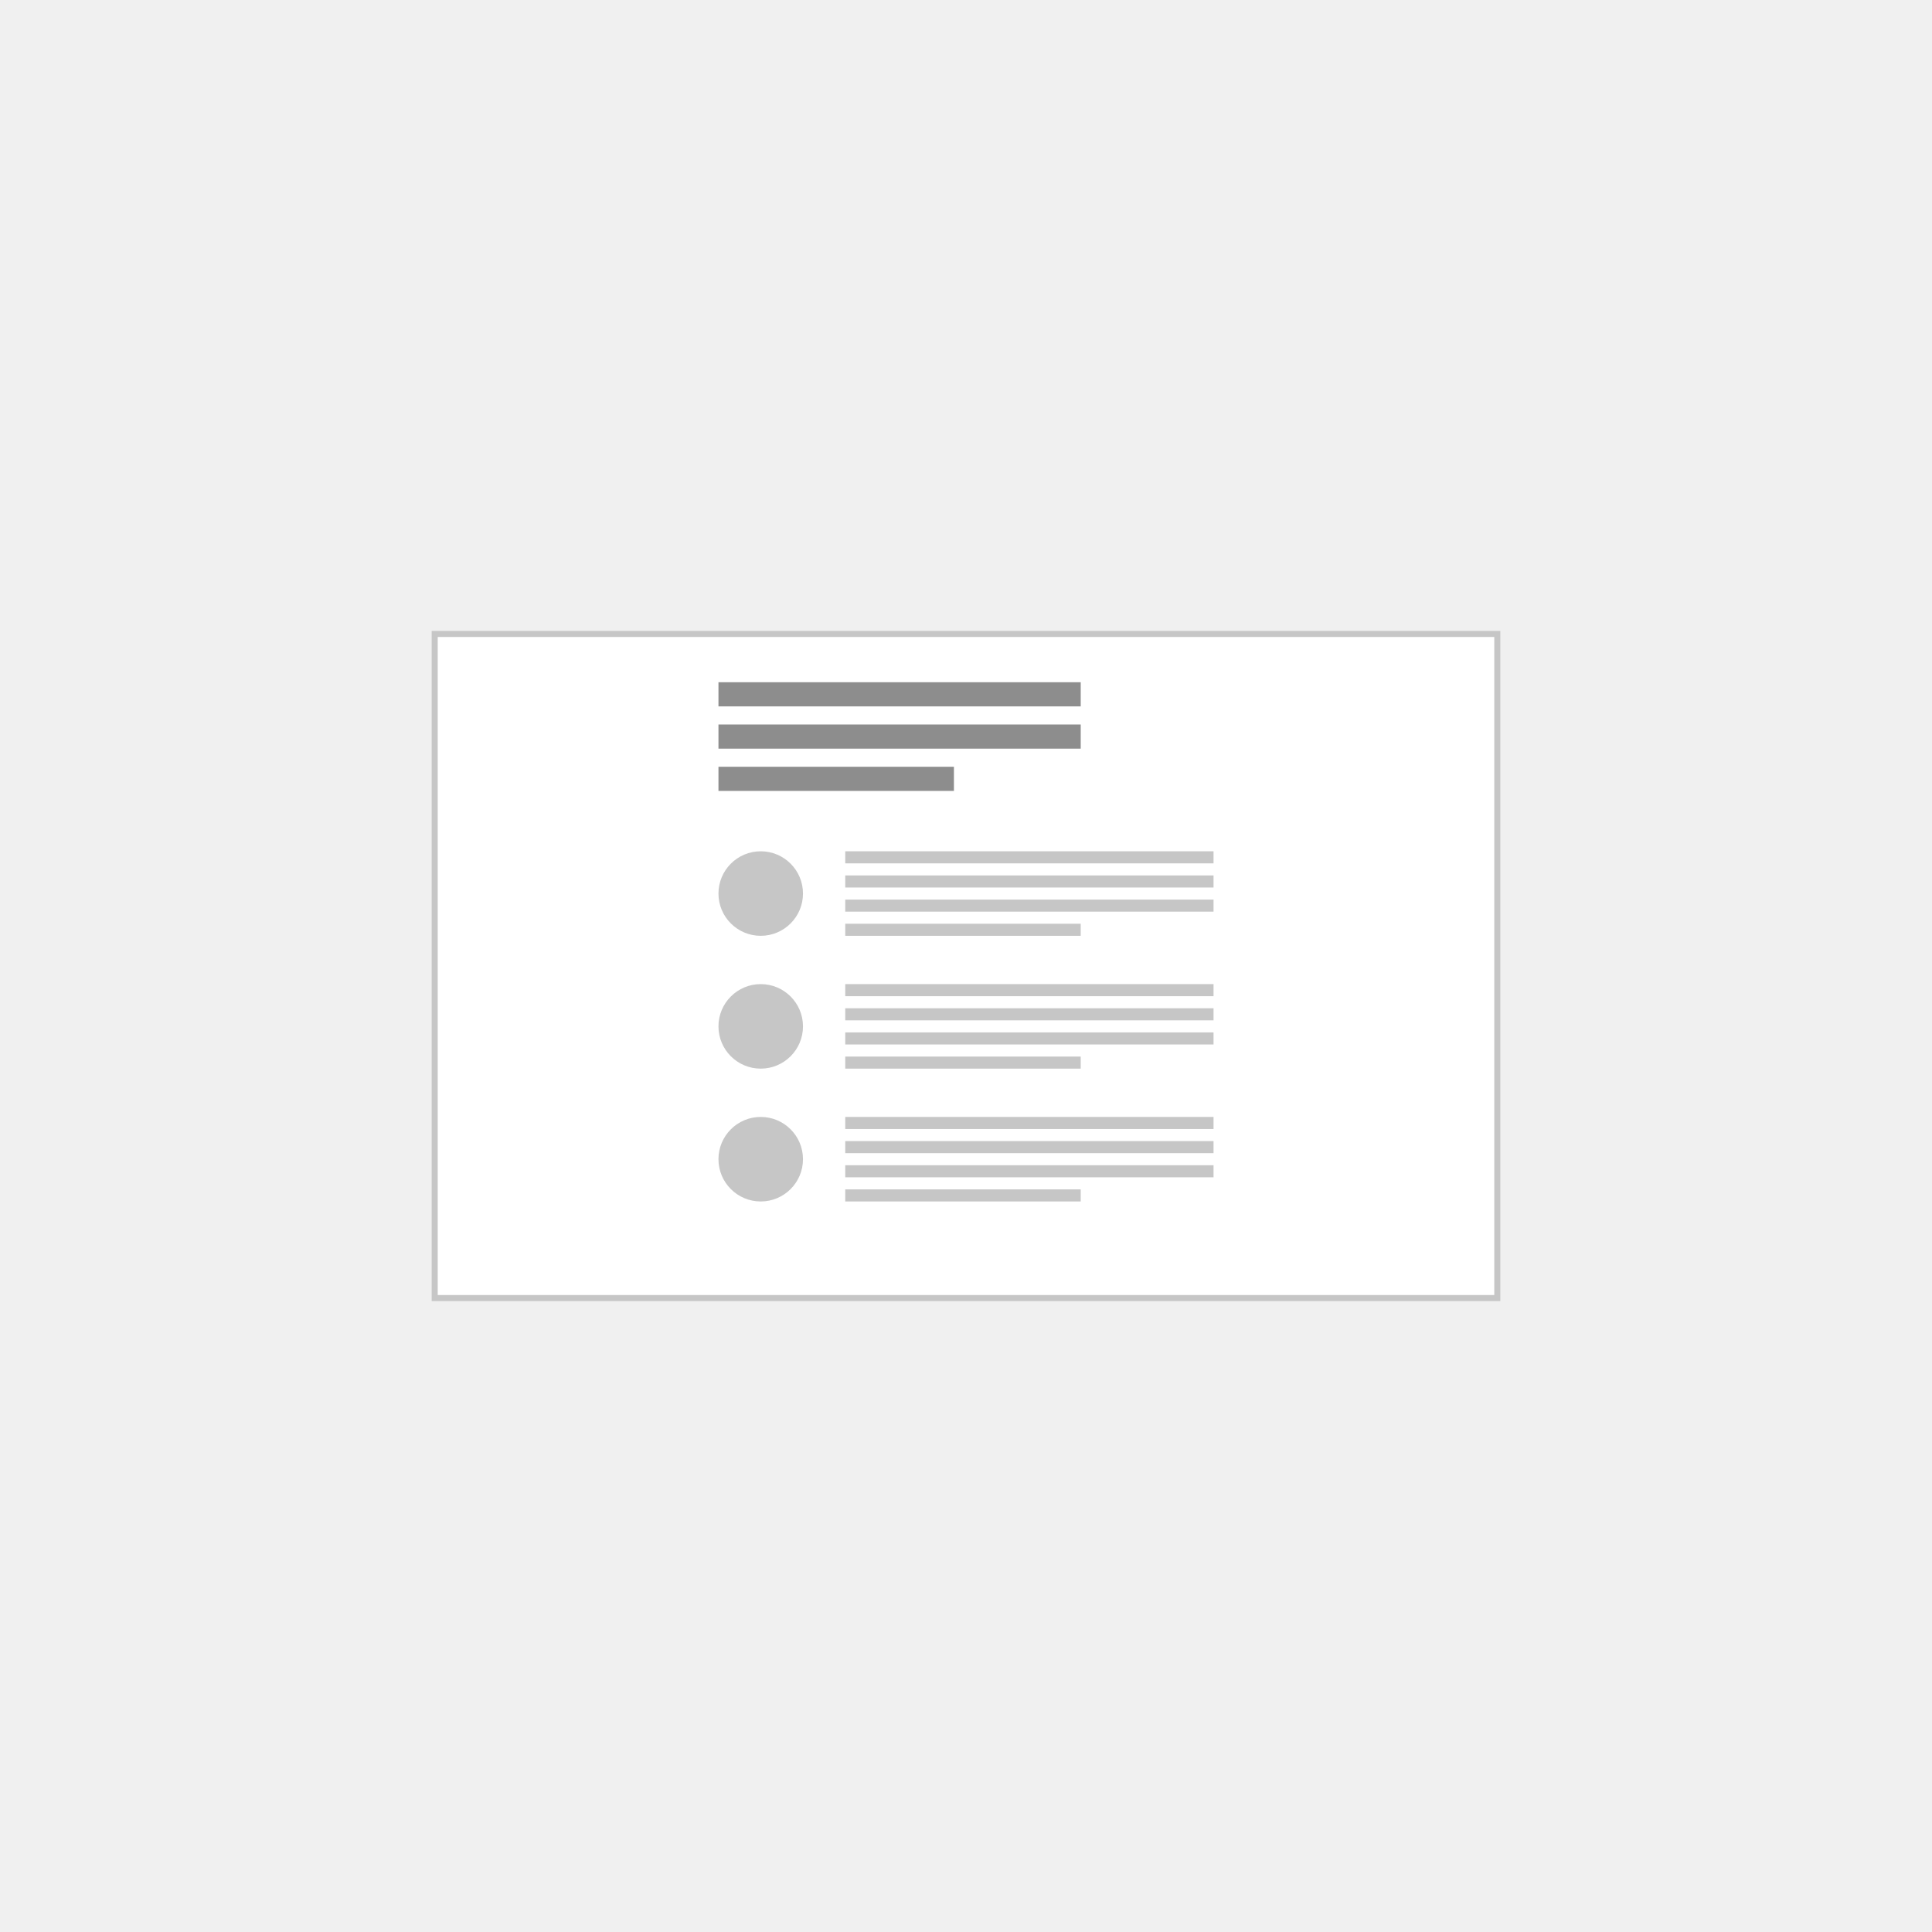
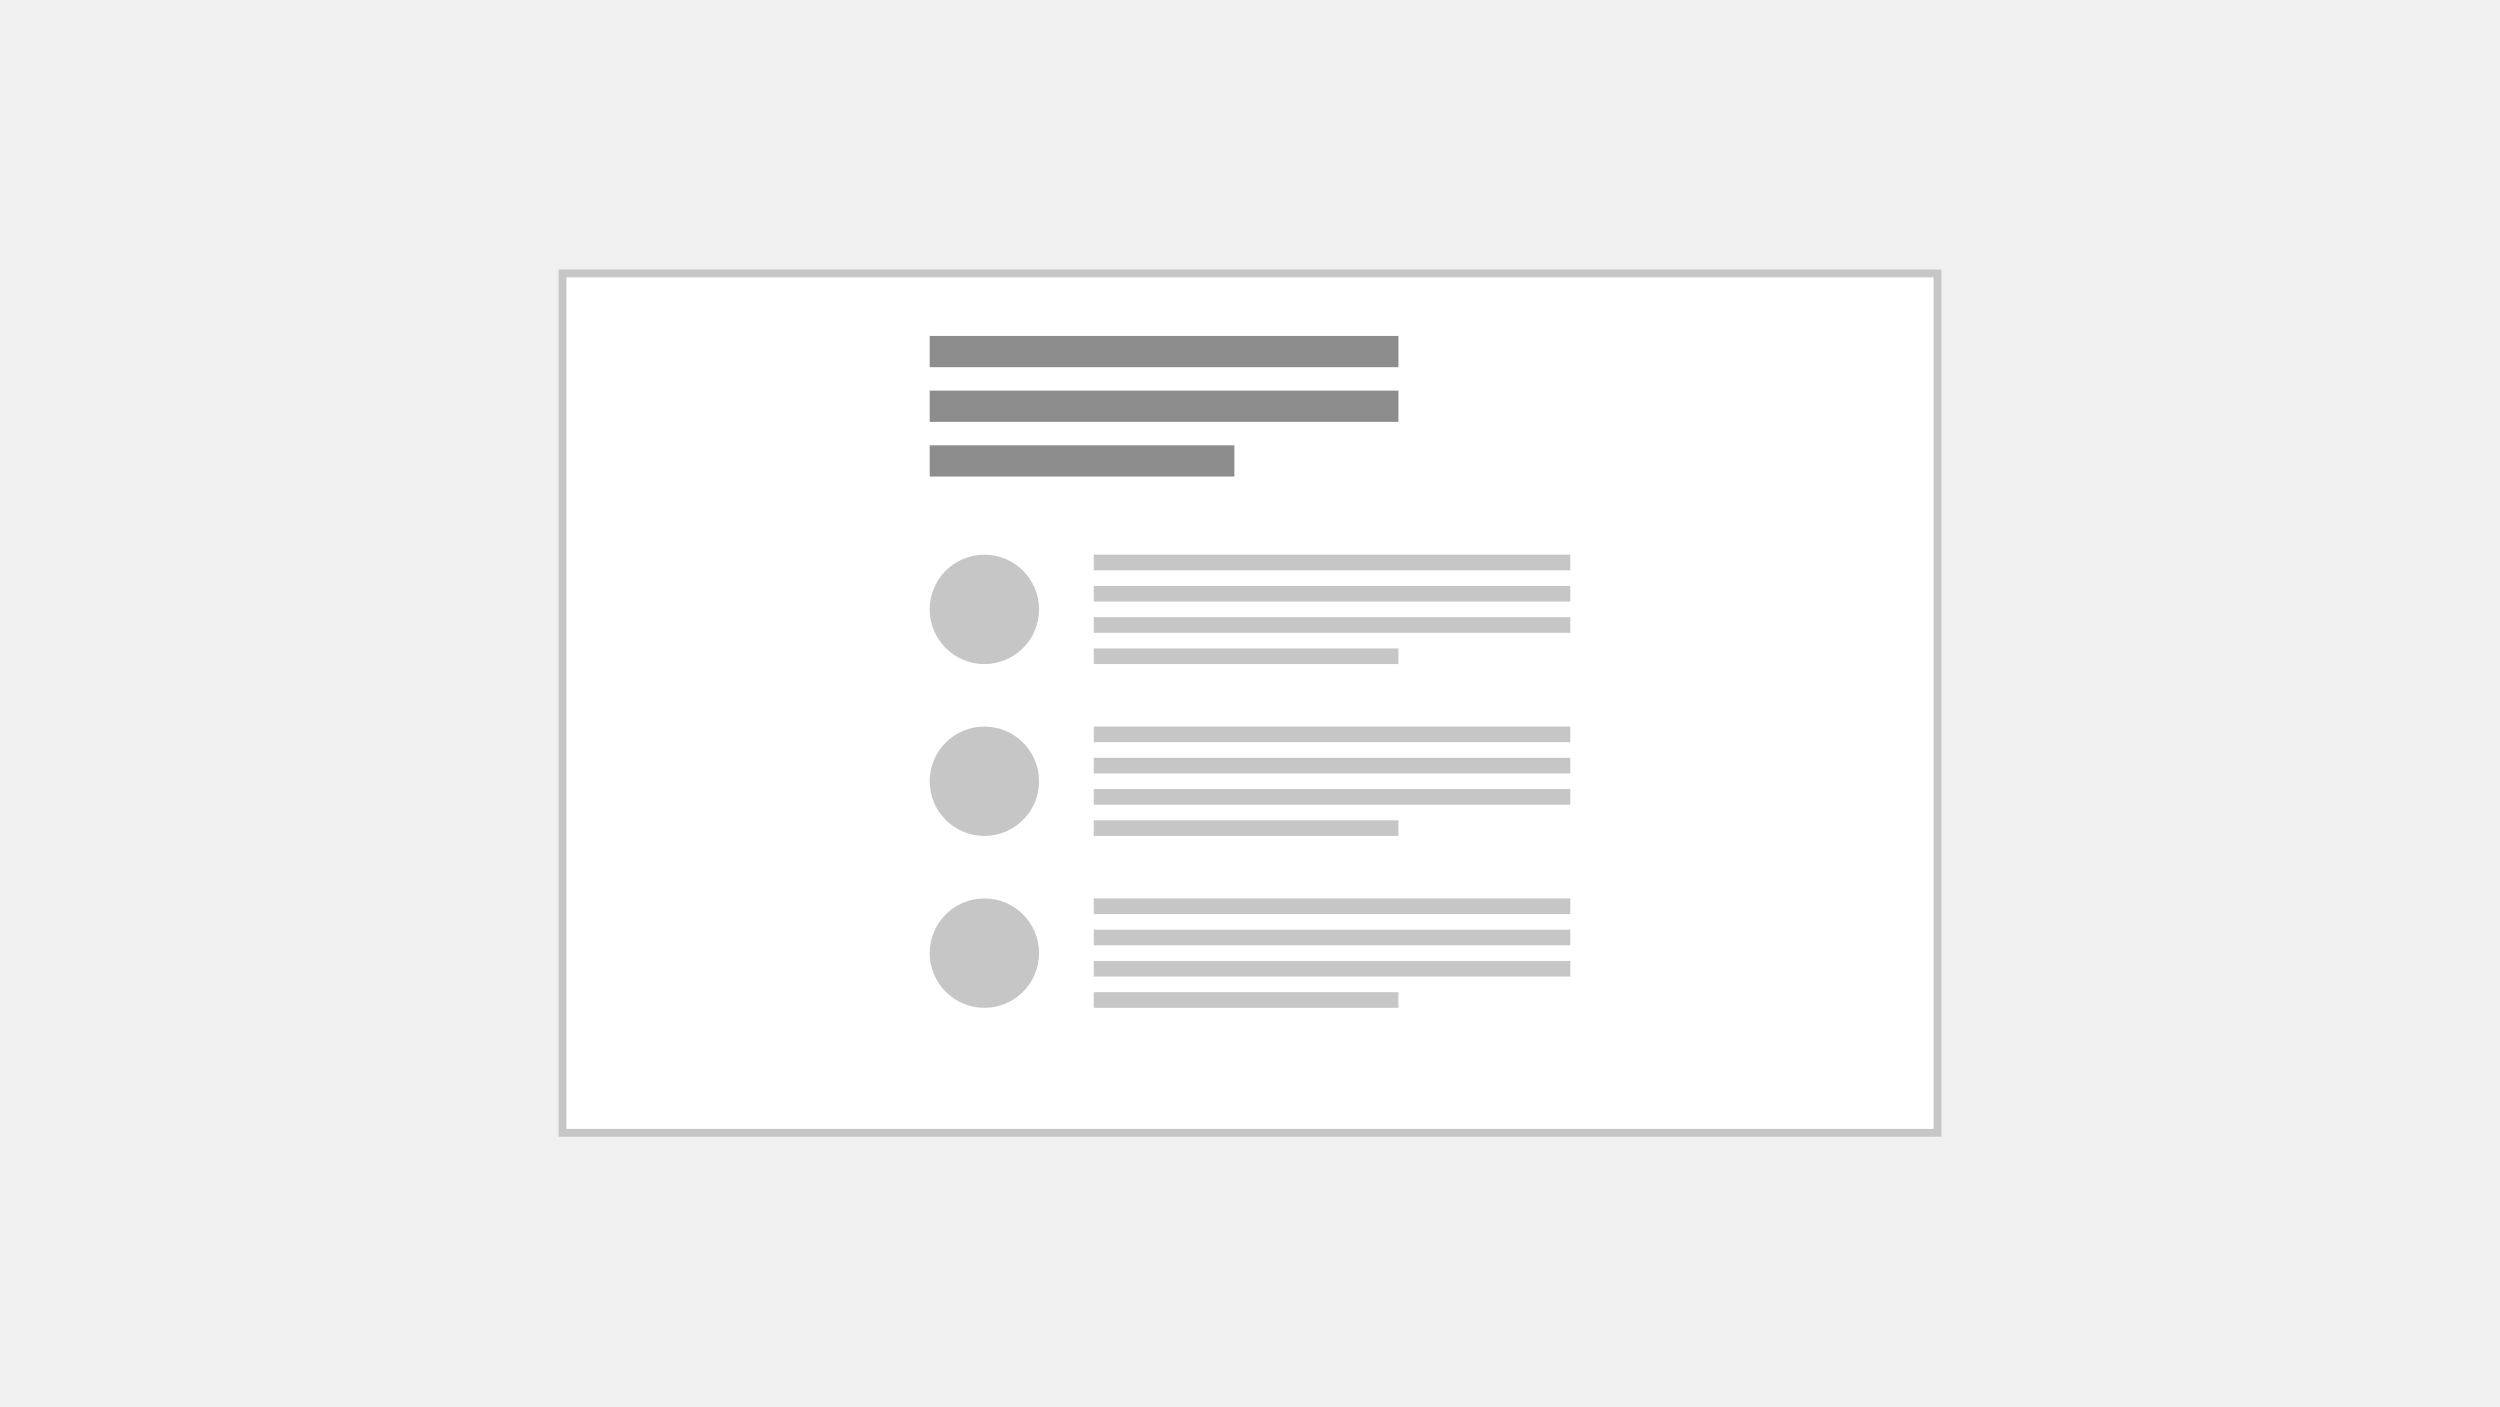
- <svg xmlns="http://www.w3.org/2000/svg" width="320px" height="320px" viewBox="0 0 320 320" version="1.1">
-   <g id="content_group_pictogram" stroke="none" stroke-width="1" fill="none" fill-rule="evenodd">
-     <g id="Group-3" transform="translate(72, 105)">
+ <svg xmlns="http://www.w3.org/2000/svg" width="320px" height="180px" viewBox="0 0 320 180" version="1.1">
+   <g id="content-group-pictograms" stroke="none" stroke-width="1" fill="none" fill-rule="evenodd">
+     <g id="Group-3" transform="translate(72, 35)">
      <rect id="Rectangle" stroke="#C6C6C6" fill="#FFFFFF" x="0" y="0" width="176" height="110" />
      <g id="Group-4" transform="translate(47, 8)">
        <g id="Group-2" fill="#8D8D8D">
          <rect id="Rectangle-Copy" x="0" y="0" width="60" height="4" />
          <rect id="Rectangle-Copy-2" x="0" y="7" width="60" height="4" />
          <rect id="Rectangle-Copy-3" x="0" y="14" width="39" height="4" />
        </g>
        <g id="Group" transform="translate(0, 28)" fill="#C6C6C6">
          <rect id="Rectangle-Copy-4" x="21" y="0" width="61" height="2" />
          <rect id="Rectangle-Copy-5" x="21" y="4" width="61" height="2" />
          <circle id="Oval-Copy-6" cx="7" cy="7" r="7" />
          <rect id="Rectangle-Copy-6" x="21" y="8" width="61" height="2" />
          <rect id="Rectangle-Copy-8" x="21" y="12" width="39" height="2" />
        </g>
        <g id="Group-Copy" transform="translate(0, 50)" fill="#C6C6C6">
          <rect id="Rectangle-Copy-4" x="21" y="0" width="61" height="2" />
          <rect id="Rectangle-Copy-5" x="21" y="4" width="61" height="2" />
          <circle id="Oval-Copy-6" cx="7" cy="7" r="7" />
          <rect id="Rectangle-Copy-6" x="21" y="8" width="61" height="2" />
          <rect id="Rectangle-Copy-8" x="21" y="12" width="39" height="2" />
        </g>
        <g id="Group-Copy-2" transform="translate(0, 72)" fill="#C6C6C6">
          <rect id="Rectangle-Copy-4" x="21" y="0" width="61" height="2" />
          <rect id="Rectangle-Copy-5" x="21" y="4" width="61" height="2" />
          <circle id="Oval-Copy-6" cx="7" cy="7" r="7" />
          <rect id="Rectangle-Copy-6" x="21" y="8" width="61" height="2" />
          <rect id="Rectangle-Copy-8" x="21" y="12" width="39" height="2" />
        </g>
      </g>
    </g>
  </g>
</svg>
